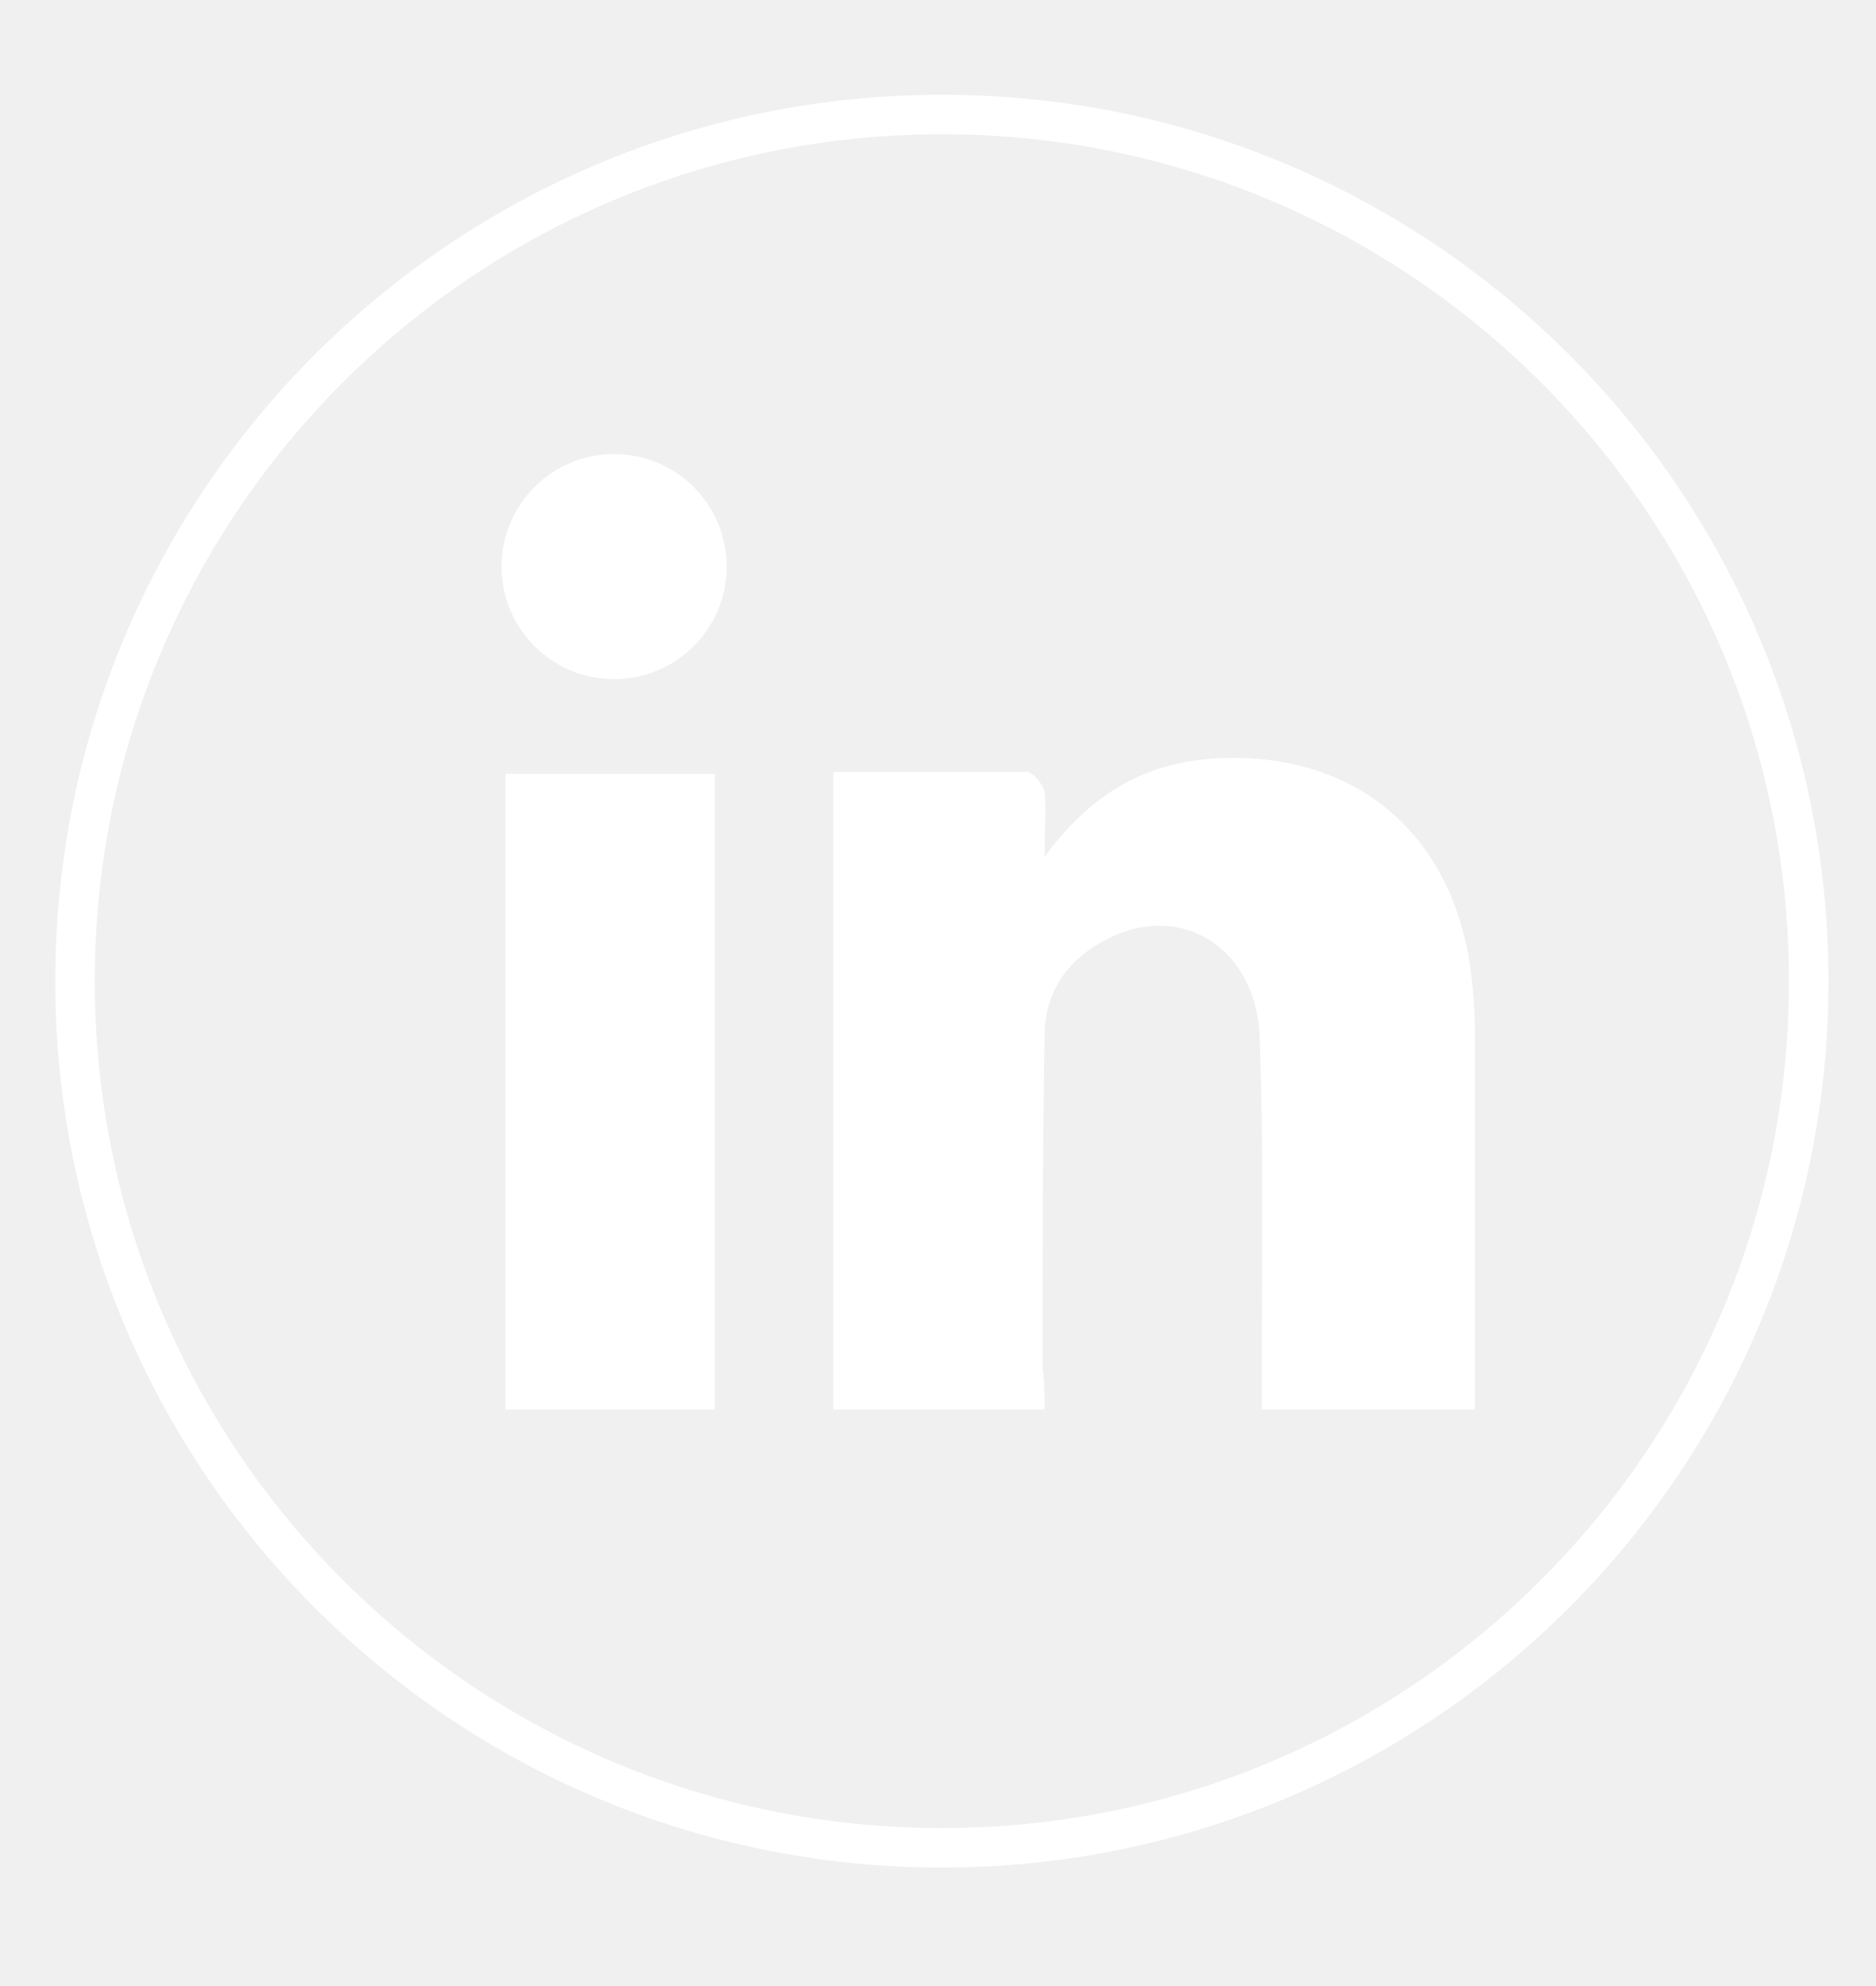
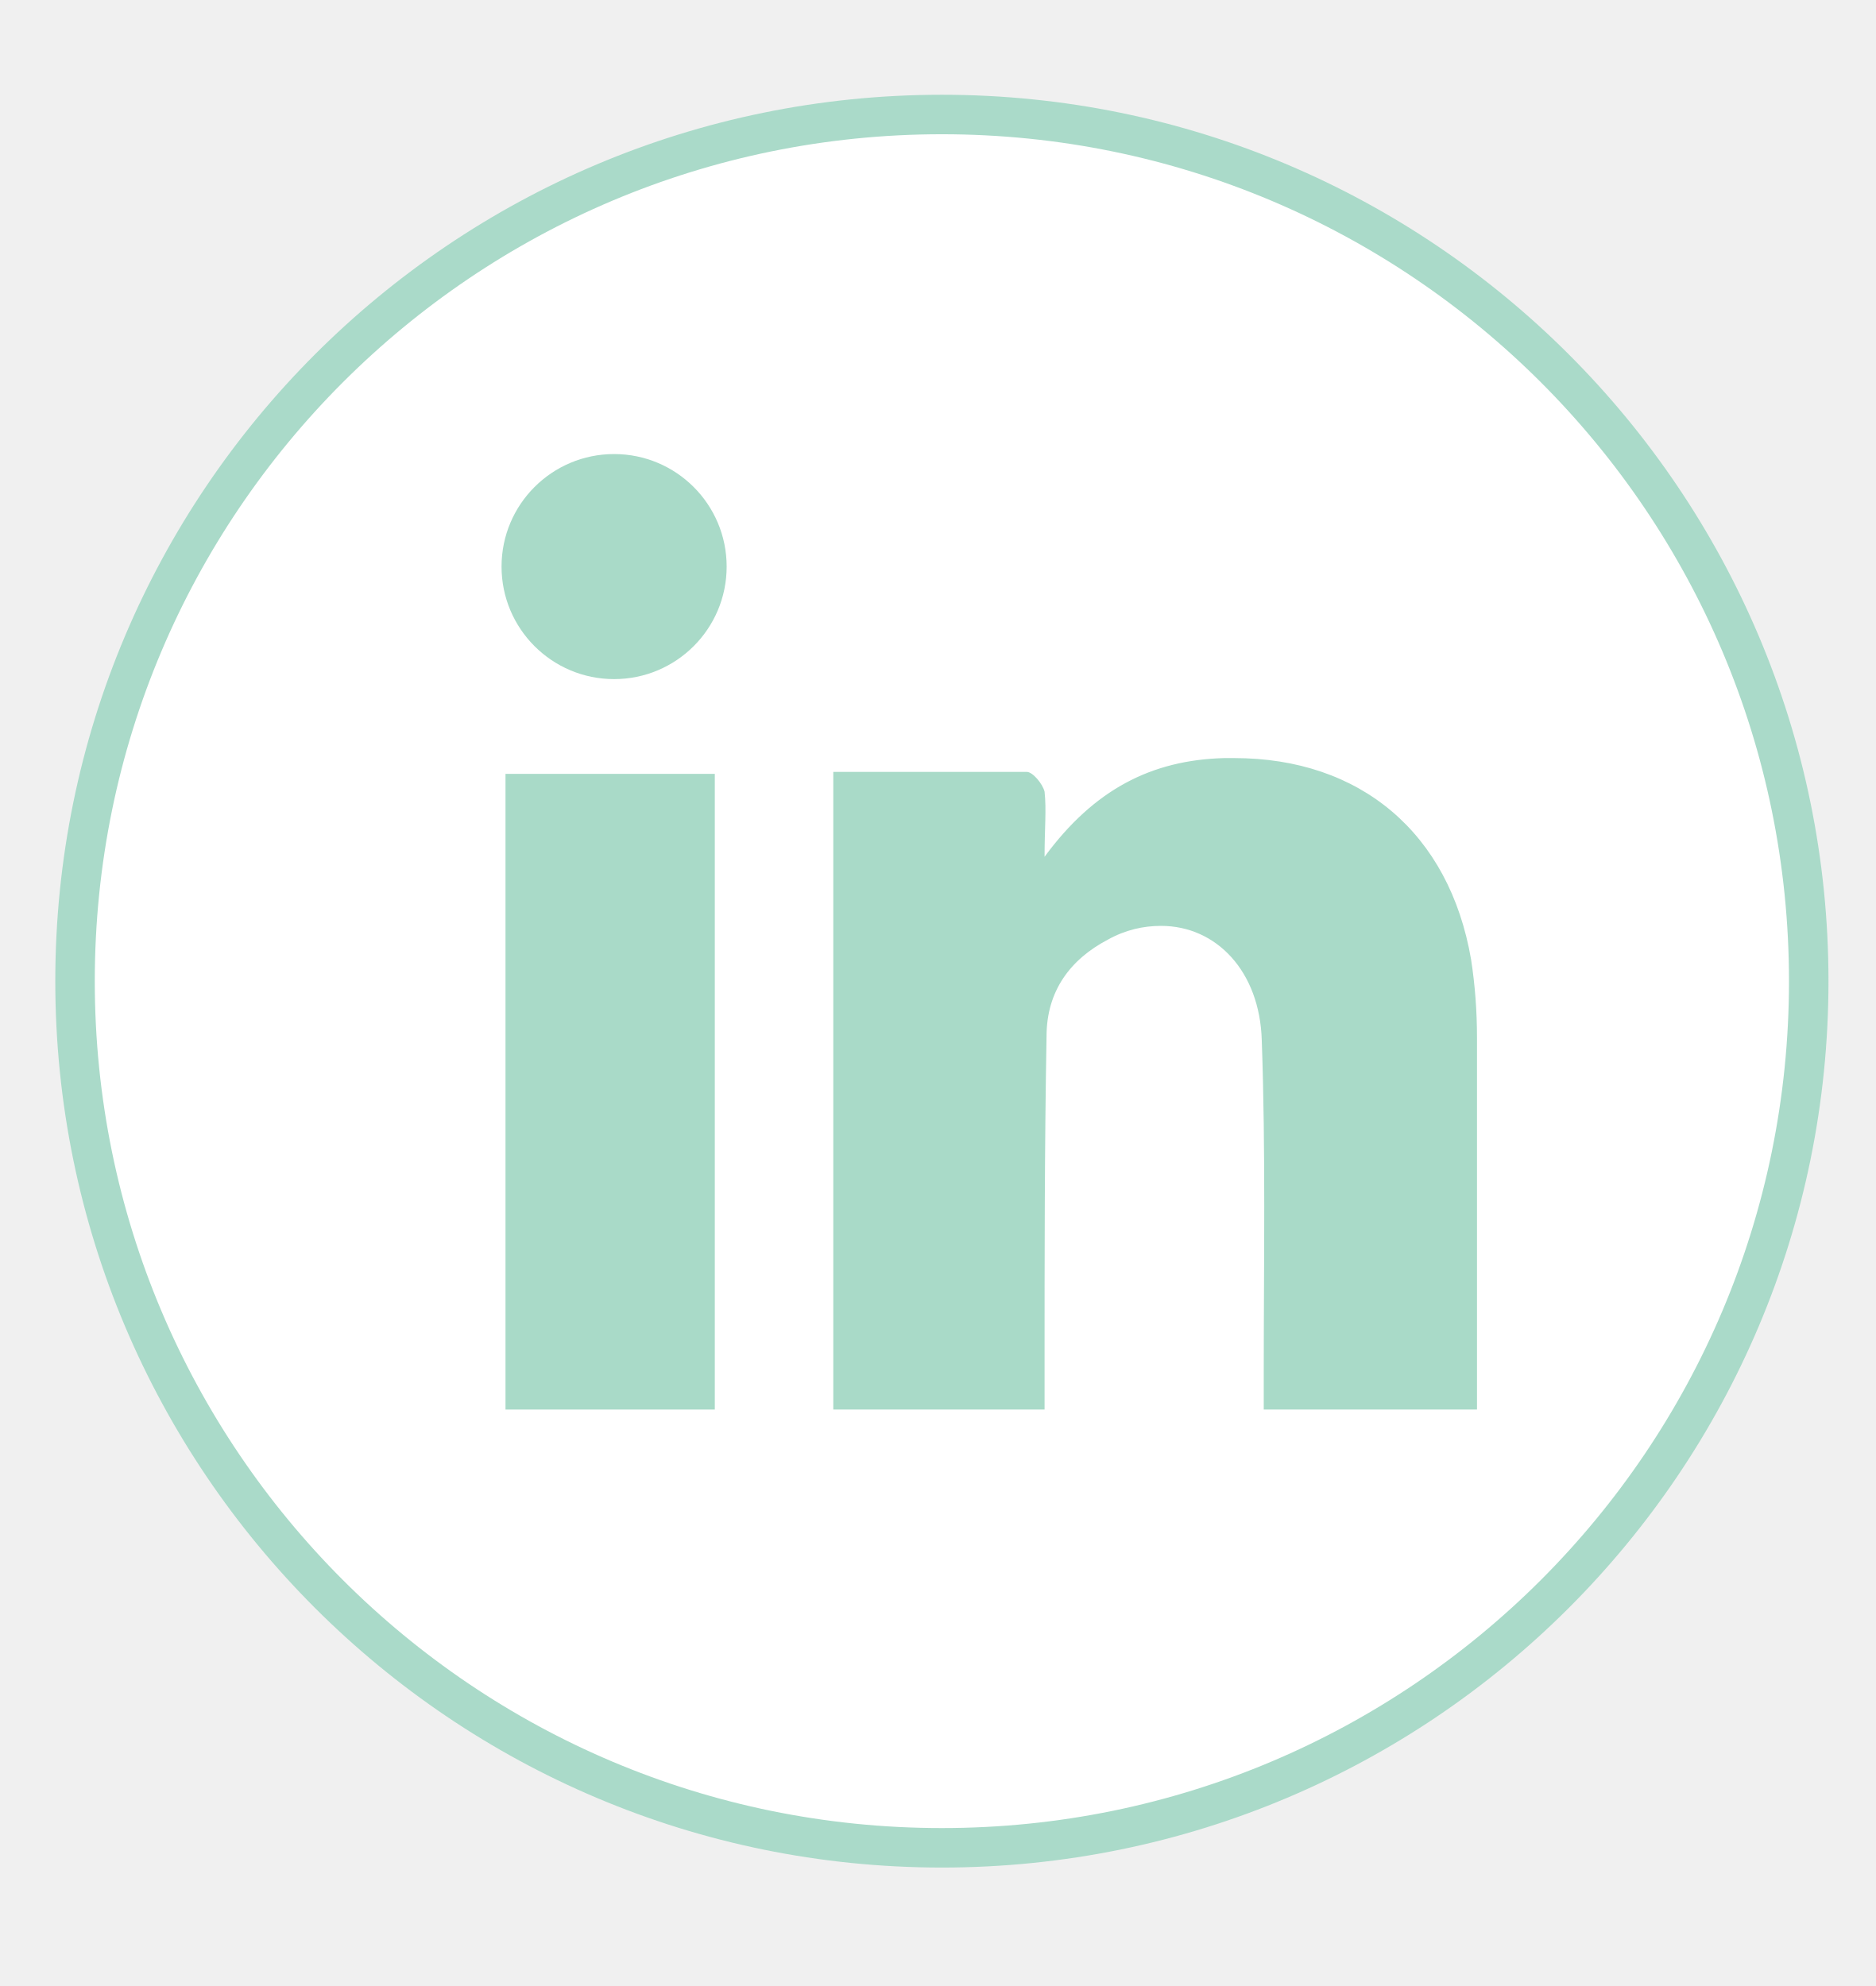
- <svg xmlns="http://www.w3.org/2000/svg" version="1.1" id="Layer_1" x="0px" y="0px" width="95px" height="100.6px" viewBox="0 0 95 100.6" style="enable-background:new 0 0 95 100.6;" xml:space="preserve">
-   <style type="text/css">
- 	.st0{fill:none;stroke:#FFFFFF;stroke-width:2;stroke-miterlimit:10;}
- 	.st1{fill:#FFFFFF;}
- </style>
+ <svg xmlns="http://www.w3.org/2000/svg" width="95" height="100.6" viewBox="0 0 95 100.6">
+   <style type="text/css">.st0{fill:#FFFFFF;stroke:#AADAC9;stroke-width:2;stroke-miterlimit:10;} .st1{fill:#A9DAC8;} .st2{fill:#FFFFFF;}</style>
  <circle class="st0" cx="47.7" cy="49.7" r="43.9" />
  <circle class="st1" cx="31.1" cy="28.7" r="5.7" />
-   <g>
-     <g>
-       <path class="st1" d="M52.9,71.4c-3.7,0-7.1,0-10.7,0c0-10.7,0-21.4,0-32.3c3.3,0,6.5,0,9.8,0c0.3,0,0.8,0.6,0.9,1    c0.1,0.9,0,1.9,0,3.3c2.5-3.4,5.4-4.9,9.1-5c6.6-0.2,11.3,3.7,12.4,10.2c0.2,1.3,0.3,2.6,0.3,4c0,5.7,0,11.3,0,17    c0,0.6,0,1.1,0,1.8c-3.6,0-7.1,0-10.8,0c0-0.6,0-1.3,0-1.9c0-5.6,0.1-11.2-0.1-16.8c-0.1-4.7-4-7.1-7.8-5.1    c-1.9,1-3.1,2.6-3.1,4.9c-0.1,5.6-0.1,11.2-0.1,16.8C52.9,70,52.9,70.6,52.9,71.4z" />
-     </g>
-     <g>
-       <path class="st1" d="M36.2,71.4c-3.6,0-7.1,0-10.6,0c0-10.8,0-21.4,0-32.2c3.5,0,7,0,10.6,0C36.2,49.9,36.2,60.6,36.2,71.4z" />
-     </g>
-   </g>
-   <g>
- </g>
-   <g>
- </g>
-   <g>
- </g>
-   <g>
- </g>
-   <g>
- </g>
-   <g>
- </g>
+   <path class="st1" d="M41.7 71.9v-33.3h10.3c.6 0 1.3.9 1.4 1.4.1.6.1 1.2.1 1.9 2.3-2.7 5.2-4 8.6-4.1h.4c6.7 0 11.4 4 12.5 10.7.2 1.3.3 2.7.3 4.1v19.2h-11.8v-7.5c0-3.9 0-7.8-.1-11.7-.1-3.1-2-5.3-4.6-5.3-.8 0-1.6.2-2.5.6-1.9 1-2.9 2.5-2.9 4.4 0 4-.1 8-.1 12.1v7.3h-11.6z" />
+   <path class="st2" d="M62.5 38.4c6.4 0 10.9 3.8 12 10.2.2 1.3.3 2.6.3 4v18.8h-10.8v-1.9c0-5.6.1-11.2-.1-16.8-.1-3.5-2.3-5.8-5.1-5.8-.9 0-1.8.2-2.7.7-1.9 1-3.1 2.6-3.1 4.9-.1 5.6-.1 11.2-.1 16.8v2.1h-10.7v-32.3h9.8c.3 0 .8.6.9 1 .1.9 0 1.9 0 3.3 2.5-3.4 5.4-4.9 9.1-5h.5m0-1h-.4c-3.2.1-5.8 1.2-8.1 3.3 0-.3 0-.5-.1-.8-.1-.7-.9-1.8-1.8-1.8h-10.7v34.3h12.7v-7.9c0-4 0-8 .1-12.1 0-1.7.9-3.1 2.6-4 .7-.4 1.5-.6 2.2-.6 2.3 0 4 2 4.1 4.8-.1 4.1-.1 8.1-.1 11.9v7.9h12.8v-19.7c0-1.4-.1-2.8-.3-4.1-1.2-6.9-6.2-11.2-13-11.2z" />
+   <path class="st1" d="M25.1 38.7h11.6v33.2h-11.6z" />
+   <path class="st2" d="M36.2 39.2v32.2h-10.6v-32.2h10.6m1-1h-12.6v34.2h12.6v-34.2z" />
</svg>
